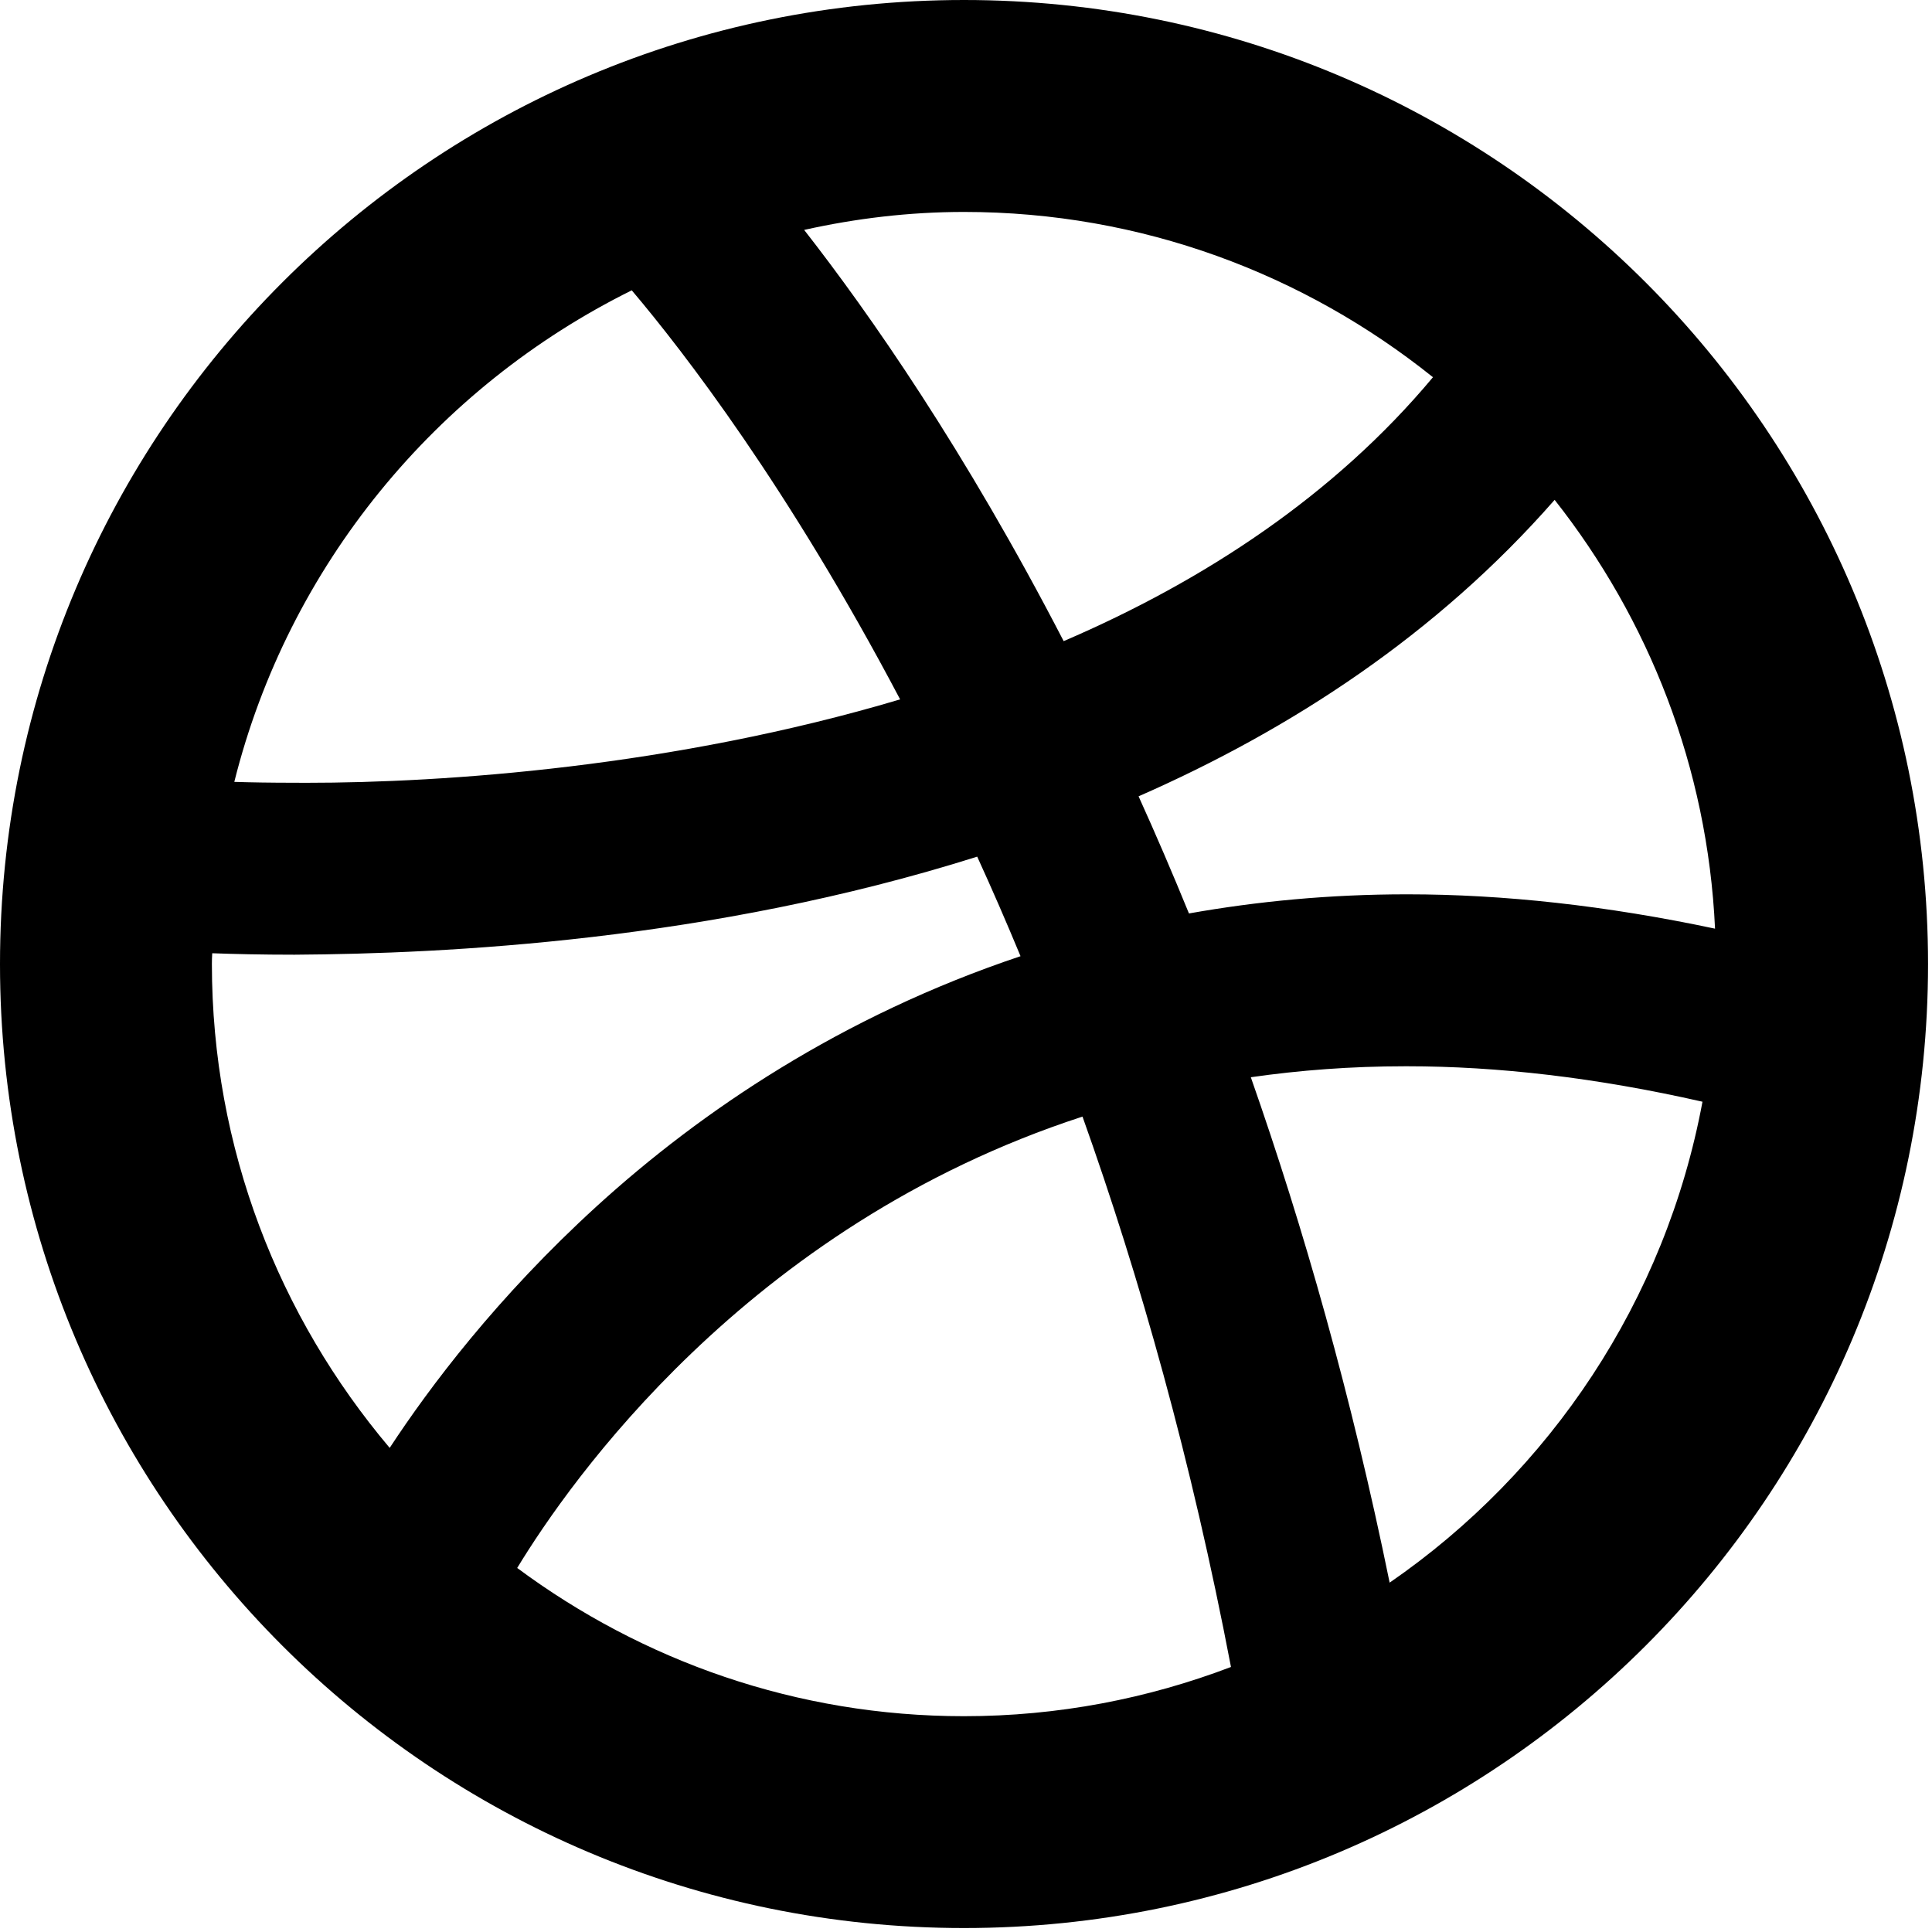
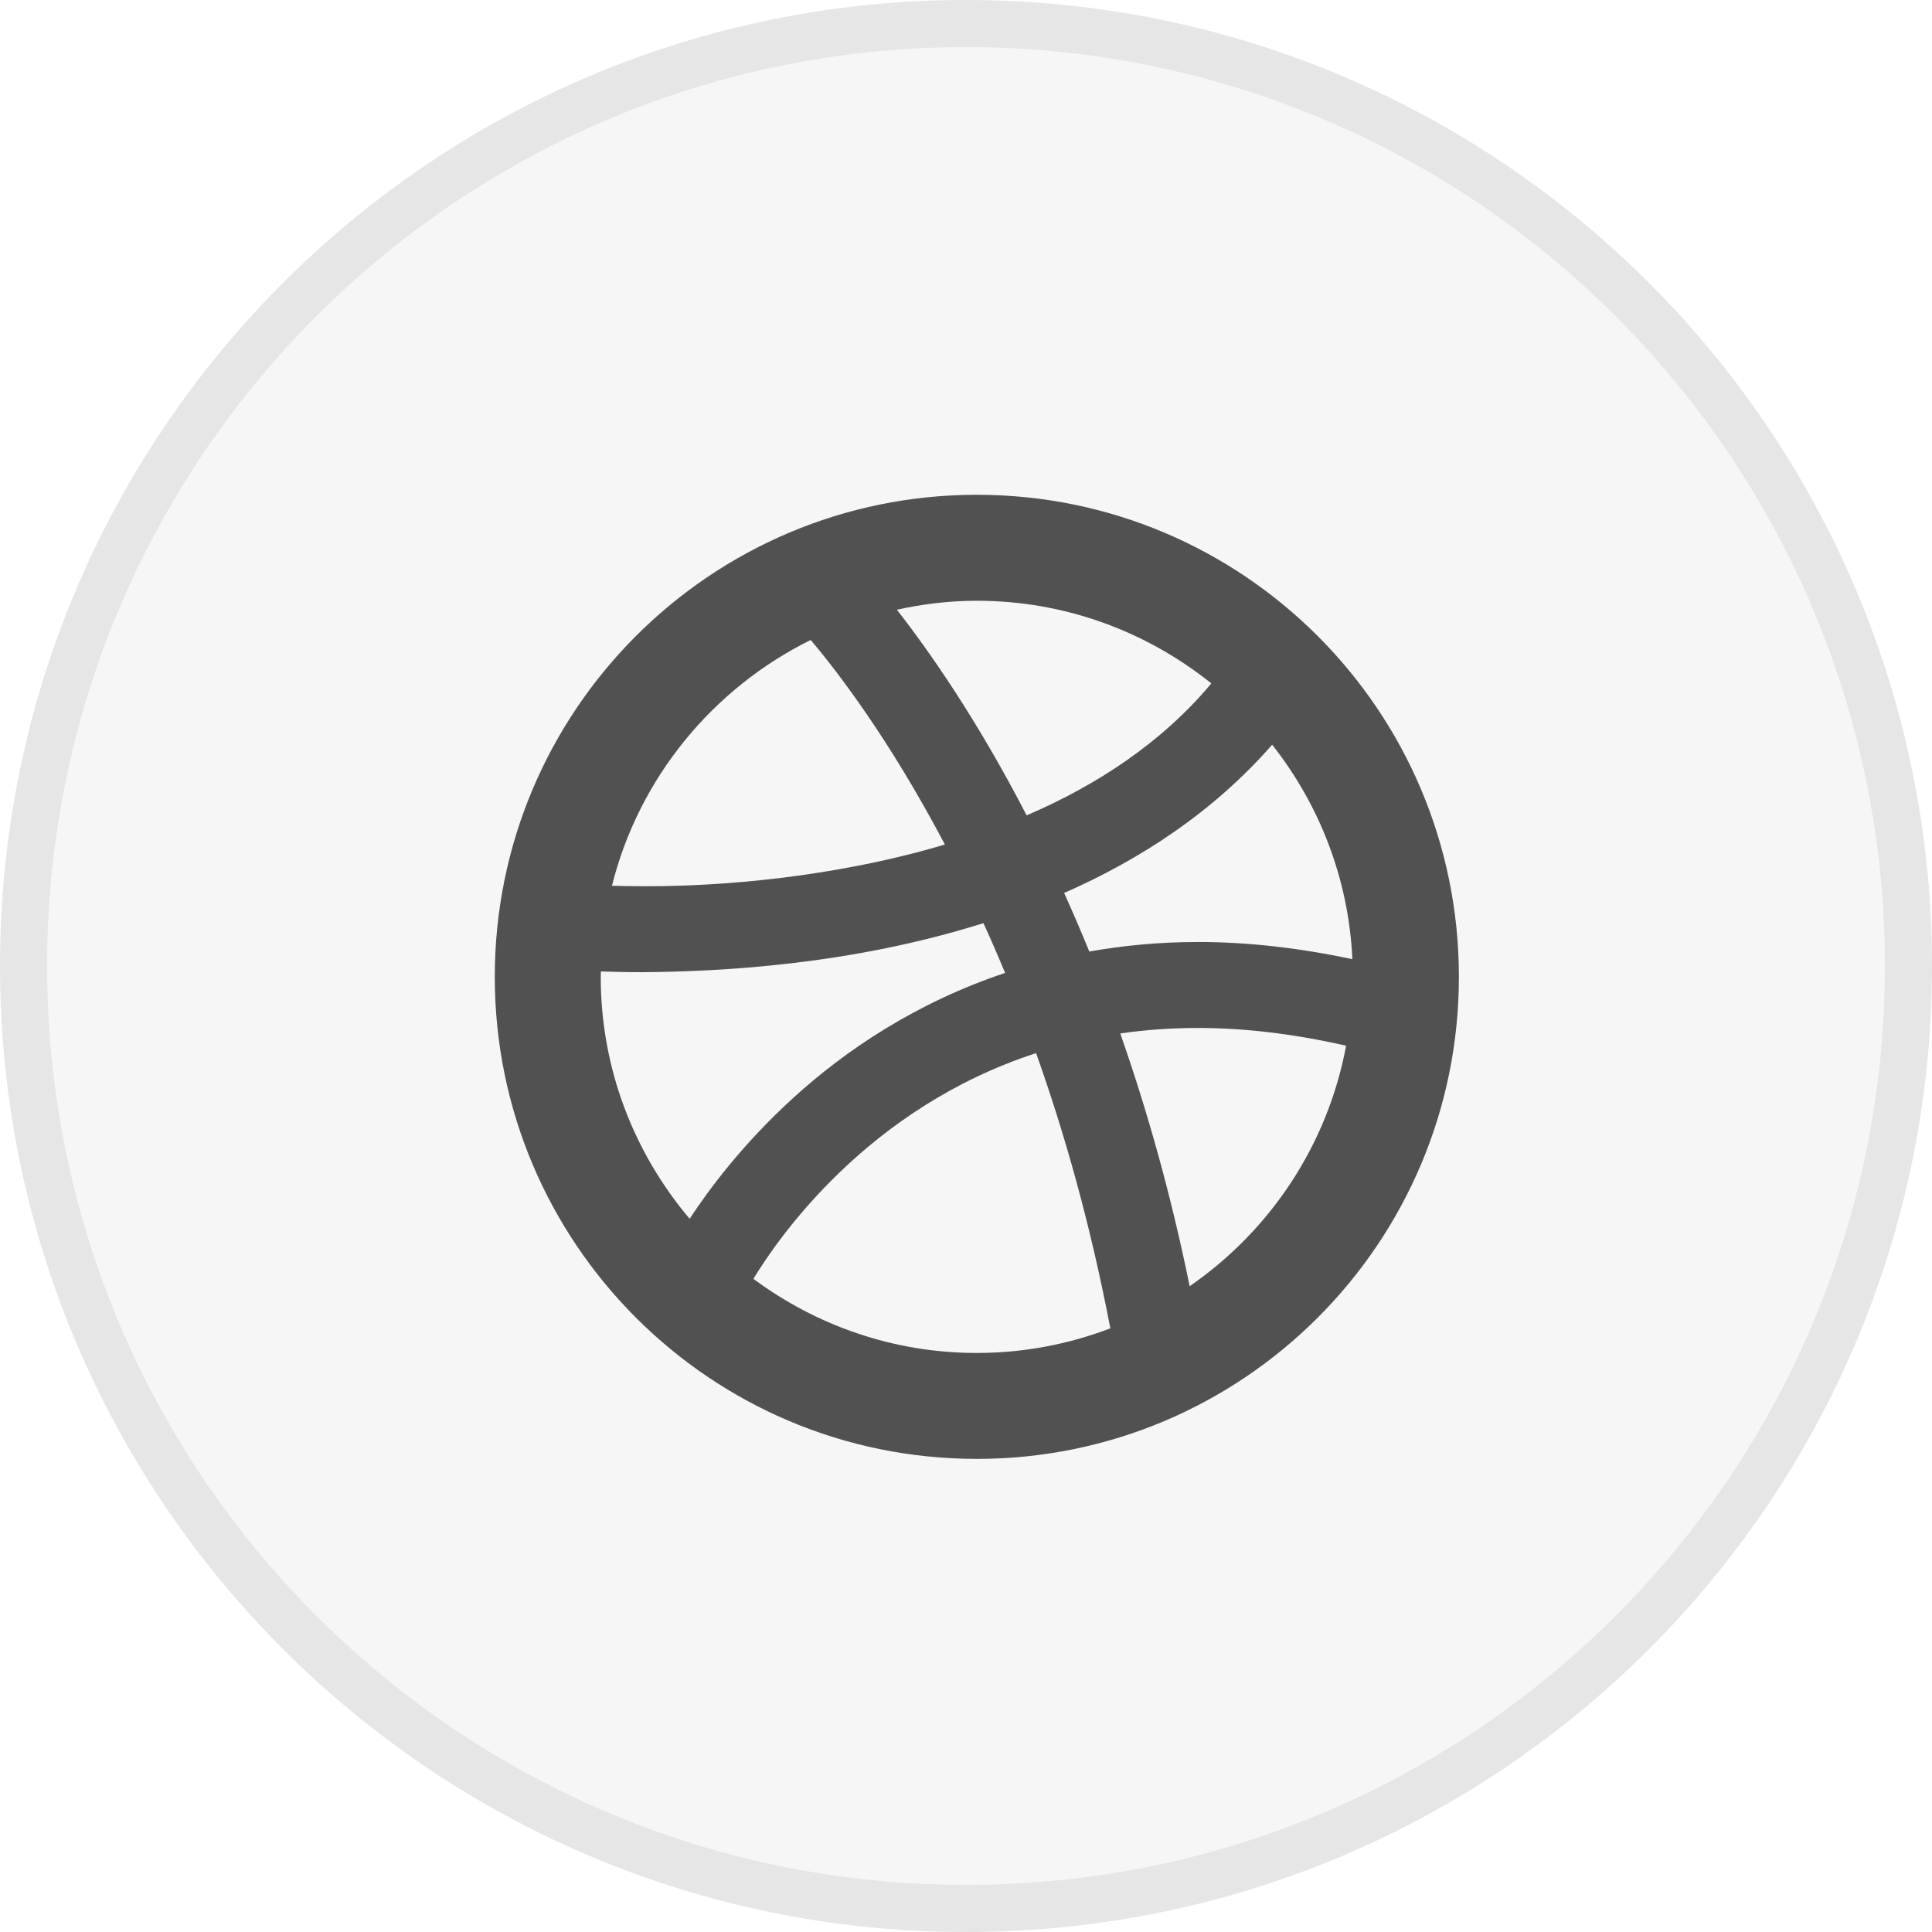
- <svg xmlns="http://www.w3.org/2000/svg" width="40px" height="40px" viewBox="0 0 40 40" version="1.1">
+ <svg xmlns="http://www.w3.org/2000/svg" width="82px" height="82px" viewBox="0 0 82 82" version="1.1">
  <defs />
  <g id="Page-1" stroke="none" stroke-width="1" fill="none" fill-rule="evenodd">
-     <g id="dribbble" fill="#000000">
-       <g id="Page-1">
-         <g id="dribbble6">
-           <path d="M19.958,0 C8.935,0.001 0,8.936 0,19.96 C0,30.982 8.935,39.918 19.958,39.918 C30.982,39.918 39.917,30.982 39.918,19.96 C39.917,8.936 30.982,0.001 19.958,0 L19.958,0 L19.958,0 Z M32.187,10.349 C34.135,12.821 35.354,15.883 35.508,19.227 C33.255,18.749 31.126,18.516 29.141,18.516 L29.141,18.516 L29.126,18.516 C27.529,18.516 26.029,18.661 24.616,18.912 C24.272,18.07 23.924,17.261 23.573,16.487 C26.721,15.106 29.742,13.14 32.187,10.349 L32.187,10.349 L32.187,10.349 Z M19.958,4.388 C23.631,4.388 27.001,5.672 29.668,7.81 C27.627,10.254 24.932,12.024 22.022,13.274 C19.976,9.319 18,6.489 16.649,4.76 C17.718,4.522 18.822,4.388 19.958,4.388 L19.958,4.388 L19.958,4.388 Z M13.08,6.011 C14.161,7.288 16.325,10.096 18.636,14.48 C13.936,15.879 9.203,16.208 6.339,16.207 C6.257,16.207 6.176,16.207 6.097,16.206 L6.094,16.206 C5.612,16.206 5.197,16.199 4.851,16.188 C5.968,11.717 9.031,8.015 13.08,6.011 L13.08,6.011 L13.08,6.011 Z M4.387,19.96 C4.387,19.887 4.389,19.812 4.394,19.736 C4.838,19.752 5.408,19.766 6.095,19.766 L6.099,19.766 C9.229,19.746 14.694,19.484 20.232,17.736 C20.534,18.396 20.833,19.083 21.129,19.797 C17.43,21.034 14.517,23.004 12.362,24.967 C10.288,26.856 8.887,28.728 8.068,29.977 C5.777,27.264 4.388,23.778 4.387,19.96 L4.387,19.96 L4.387,19.96 Z M19.958,35.532 C16.493,35.532 13.299,34.386 10.708,32.463 C11.259,31.556 12.439,29.815 14.32,28.015 C16.254,26.162 18.925,24.253 22.412,23.118 C23.597,26.44 24.669,30.238 25.486,34.513 C23.765,35.168 21.906,35.532 19.958,35.532 L19.958,35.532 L19.958,35.532 Z M28.771,32.767 C27.981,28.901 26.988,25.414 25.897,22.303 C26.909,22.158 27.97,22.076 29.091,22.076 L29.131,22.076 L29.134,22.076 L29.136,22.076 C30.994,22.076 33.035,22.307 35.248,22.81 C34.482,26.927 32.097,30.474 28.771,32.767 L28.771,32.767 L28.771,32.767 Z" id="Dribbble" />
+     <g id="Artboard-1">
+       <g id="dribbble" transform="translate(1, 1)">
+         <g id="Page-1">
+           <g id="dribbble">
+             <circle id="Oval-1" stroke="#E6E6E6" stroke-width="2" fill="#F6F6F6" cx="40" cy="40" r="40" />
+             <path d="M40.459,20 C29.159,20.001 20,29.161 20,40.461 C20,51.759 29.159,60.92 40.459,60.92 C51.759,60.92 60.919,51.759 60.92,40.461 C60.919,29.161 51.759,20.001 40.459,20 L40.459,20 L40.459,20 L40.459,20 L40.459,20 Z M52.995,30.608 C54.992,33.143 56.241,36.282 56.399,39.71 C54.089,39.22 51.907,38.981 49.873,38.981 L49.873,38.981 L49.857,38.981 C48.22,38.981 46.682,39.129 45.233,39.386 C44.881,38.523 44.524,37.694 44.165,36.9 C47.391,35.485 50.489,33.47 52.995,30.608 L52.995,30.608 L52.995,30.608 L52.995,30.608 L52.995,30.608 Z M40.459,24.498 C44.224,24.498 47.678,25.814 50.413,28.006 C48.32,30.511 45.558,32.326 42.574,33.607 C40.478,29.553 38.452,26.652 37.067,24.879 C38.163,24.636 39.295,24.498 40.459,24.498 L40.459,24.498 L40.459,24.498 L40.459,24.498 L40.459,24.498 Z M33.409,26.162 C34.517,27.471 36.735,30.349 39.104,34.844 C34.286,36.278 29.433,36.615 26.498,36.614 C26.414,36.614 26.331,36.614 26.25,36.613 L26.247,36.613 C25.753,36.613 25.328,36.605 24.973,36.595 C26.118,32.011 29.258,28.216 33.409,26.162 L33.409,26.162 L33.409,26.162 L33.409,26.162 L33.409,26.162 Z M24.497,40.461 C24.497,40.386 24.499,40.31 24.504,40.231 C24.96,40.248 25.544,40.262 26.248,40.262 L26.252,40.262 C29.46,40.241 35.063,39.973 40.74,38.181 C41.05,38.857 41.356,39.562 41.659,40.294 C37.867,41.562 34.881,43.582 32.673,45.594 C30.546,47.53 29.11,49.449 28.27,50.729 C25.922,47.948 24.498,44.374 24.497,40.461 L24.497,40.461 L24.497,40.461 L24.497,40.461 L24.497,40.461 Z M40.459,56.424 C36.907,56.424 33.633,55.249 30.977,53.278 C31.541,52.348 32.752,50.563 34.679,48.719 C36.662,46.818 39.4,44.862 42.974,43.698 C44.189,47.103 45.288,50.997 46.126,55.379 C44.362,56.051 42.455,56.424 40.459,56.424 L40.459,56.424 L40.459,56.424 L40.459,56.424 L40.459,56.424 Z M49.493,53.59 C48.684,49.626 47.665,46.052 46.547,42.863 C47.584,42.714 48.672,42.63 49.821,42.63 L49.862,42.63 L49.865,42.63 L49.868,42.63 C51.772,42.63 53.864,42.867 56.133,43.383 C55.347,47.603 52.903,51.238 49.493,53.59 L49.493,53.59 L49.493,53.59 L49.493,53.59 L49.493,53.59 Z" id="Dribbble" fill="#515151" />
+           </g>
        </g>
      </g>
    </g>
  </g>
</svg>
